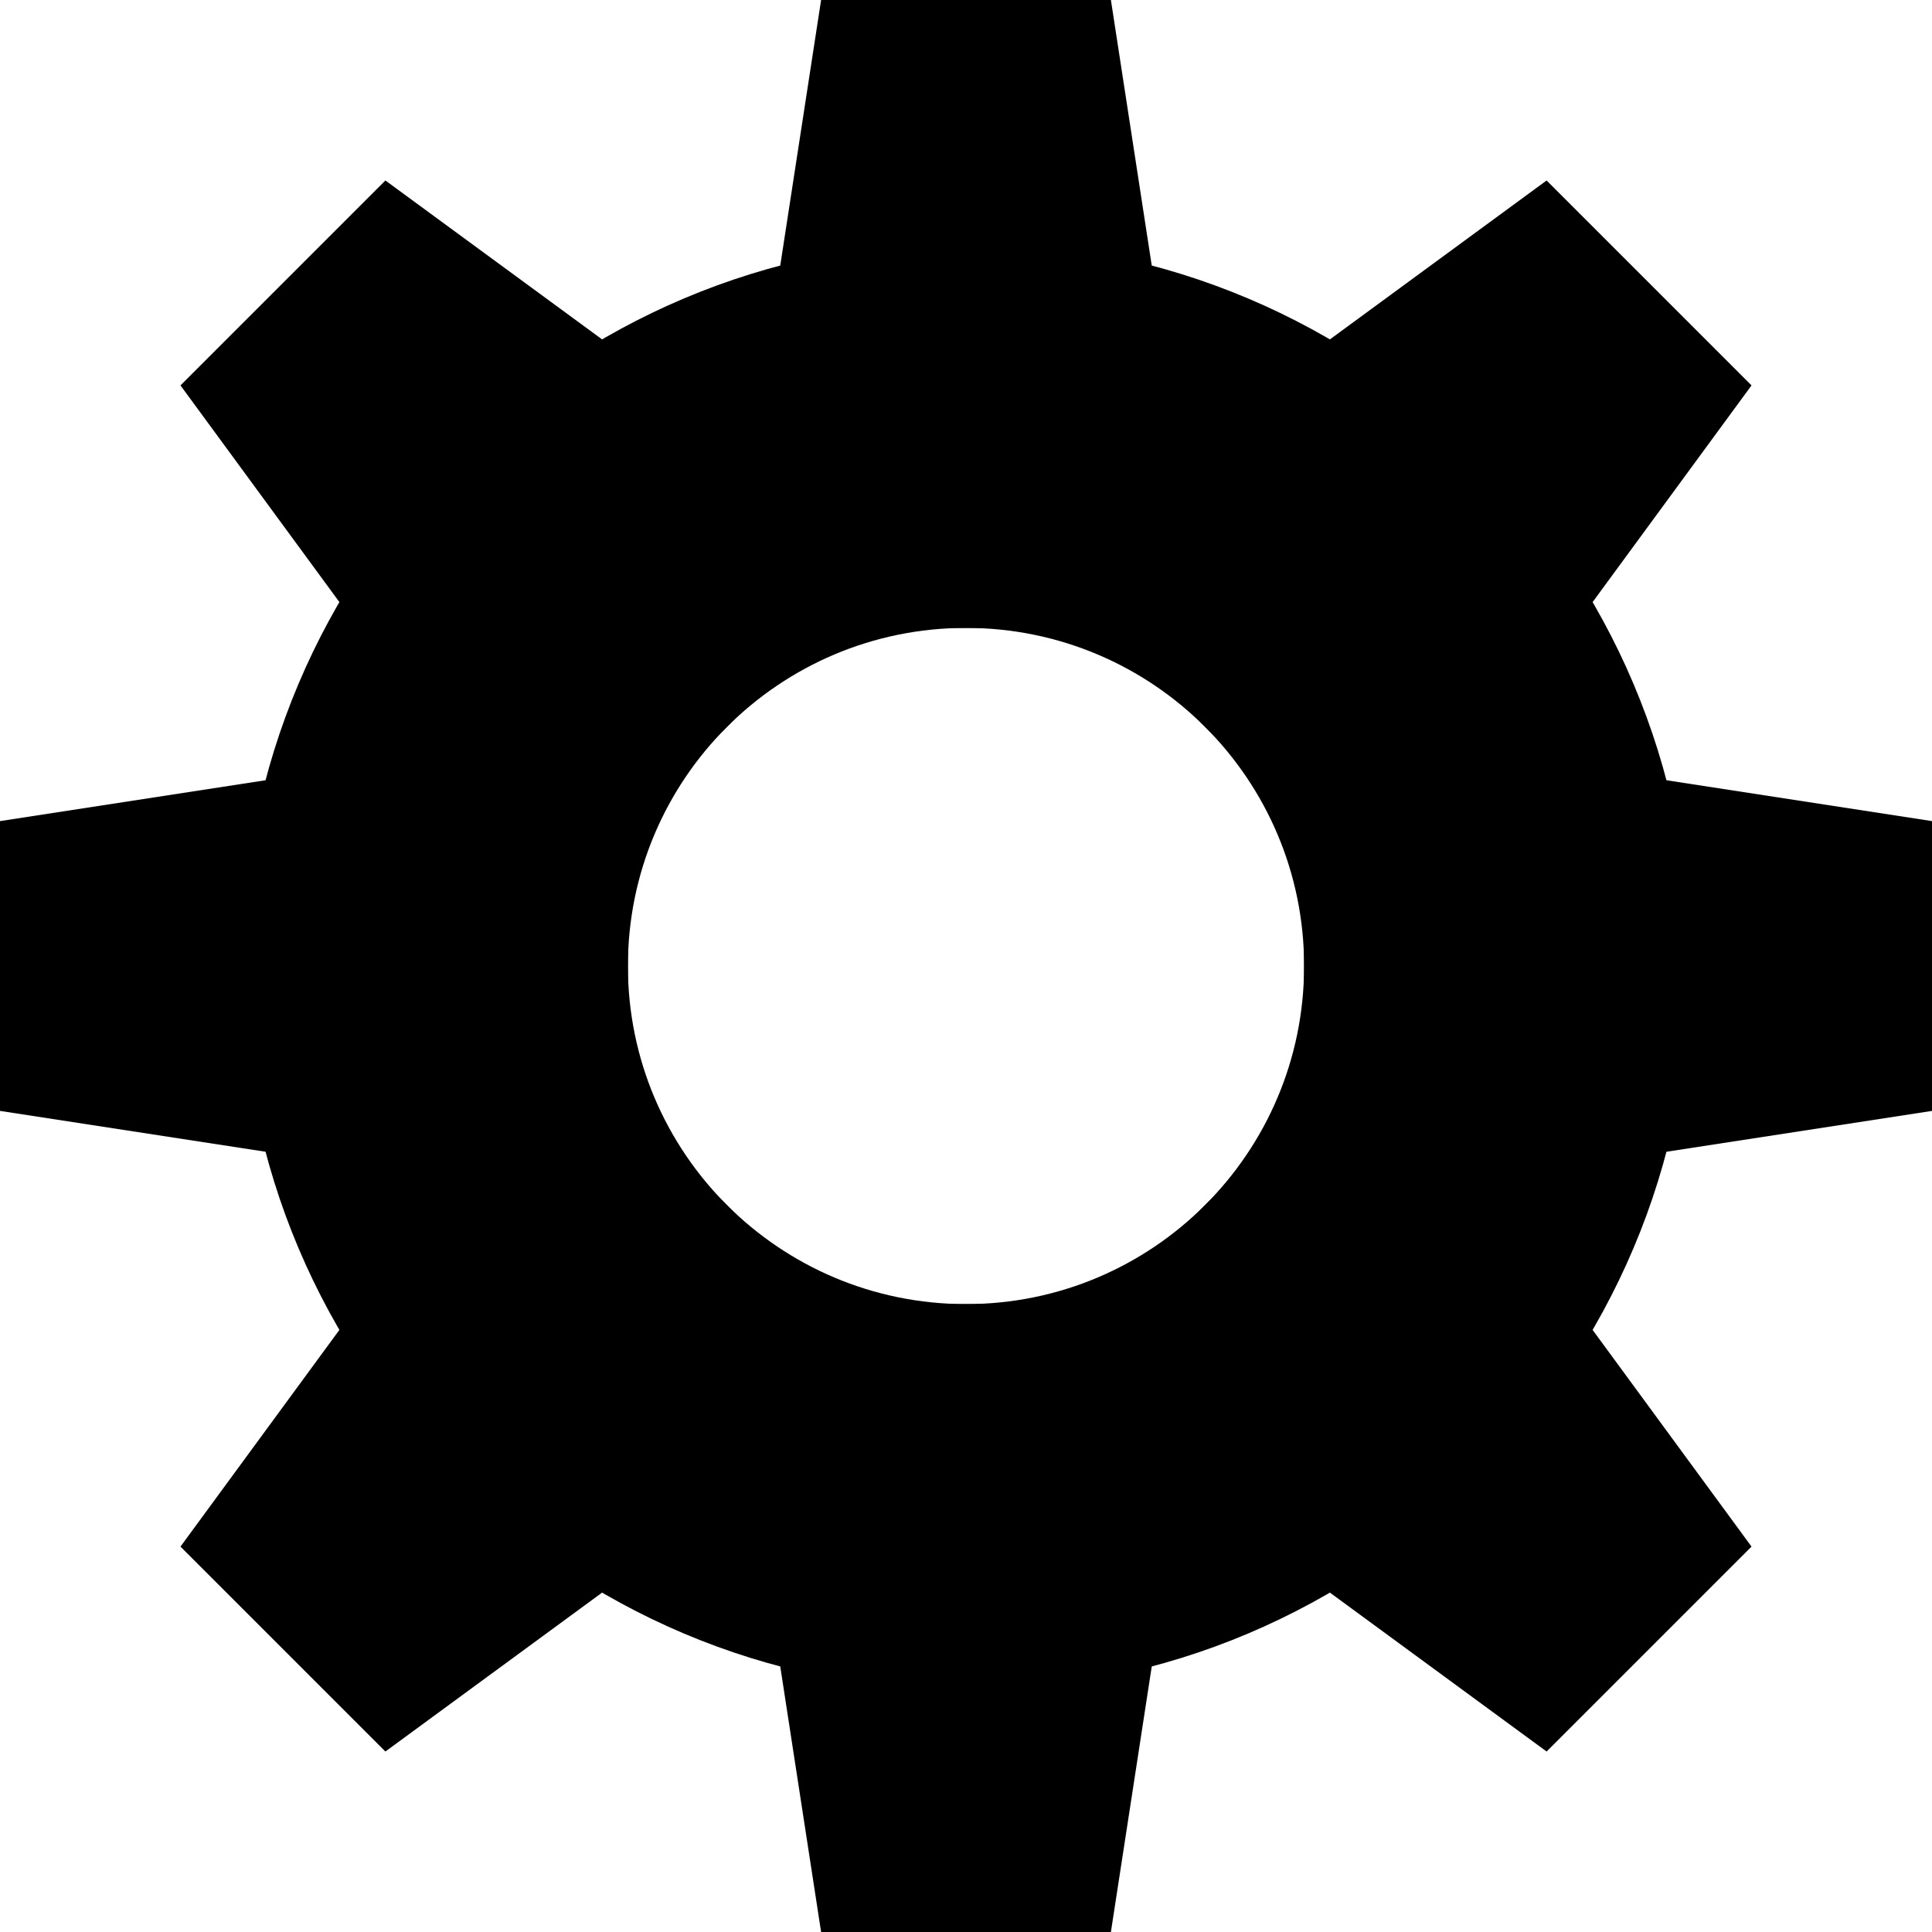
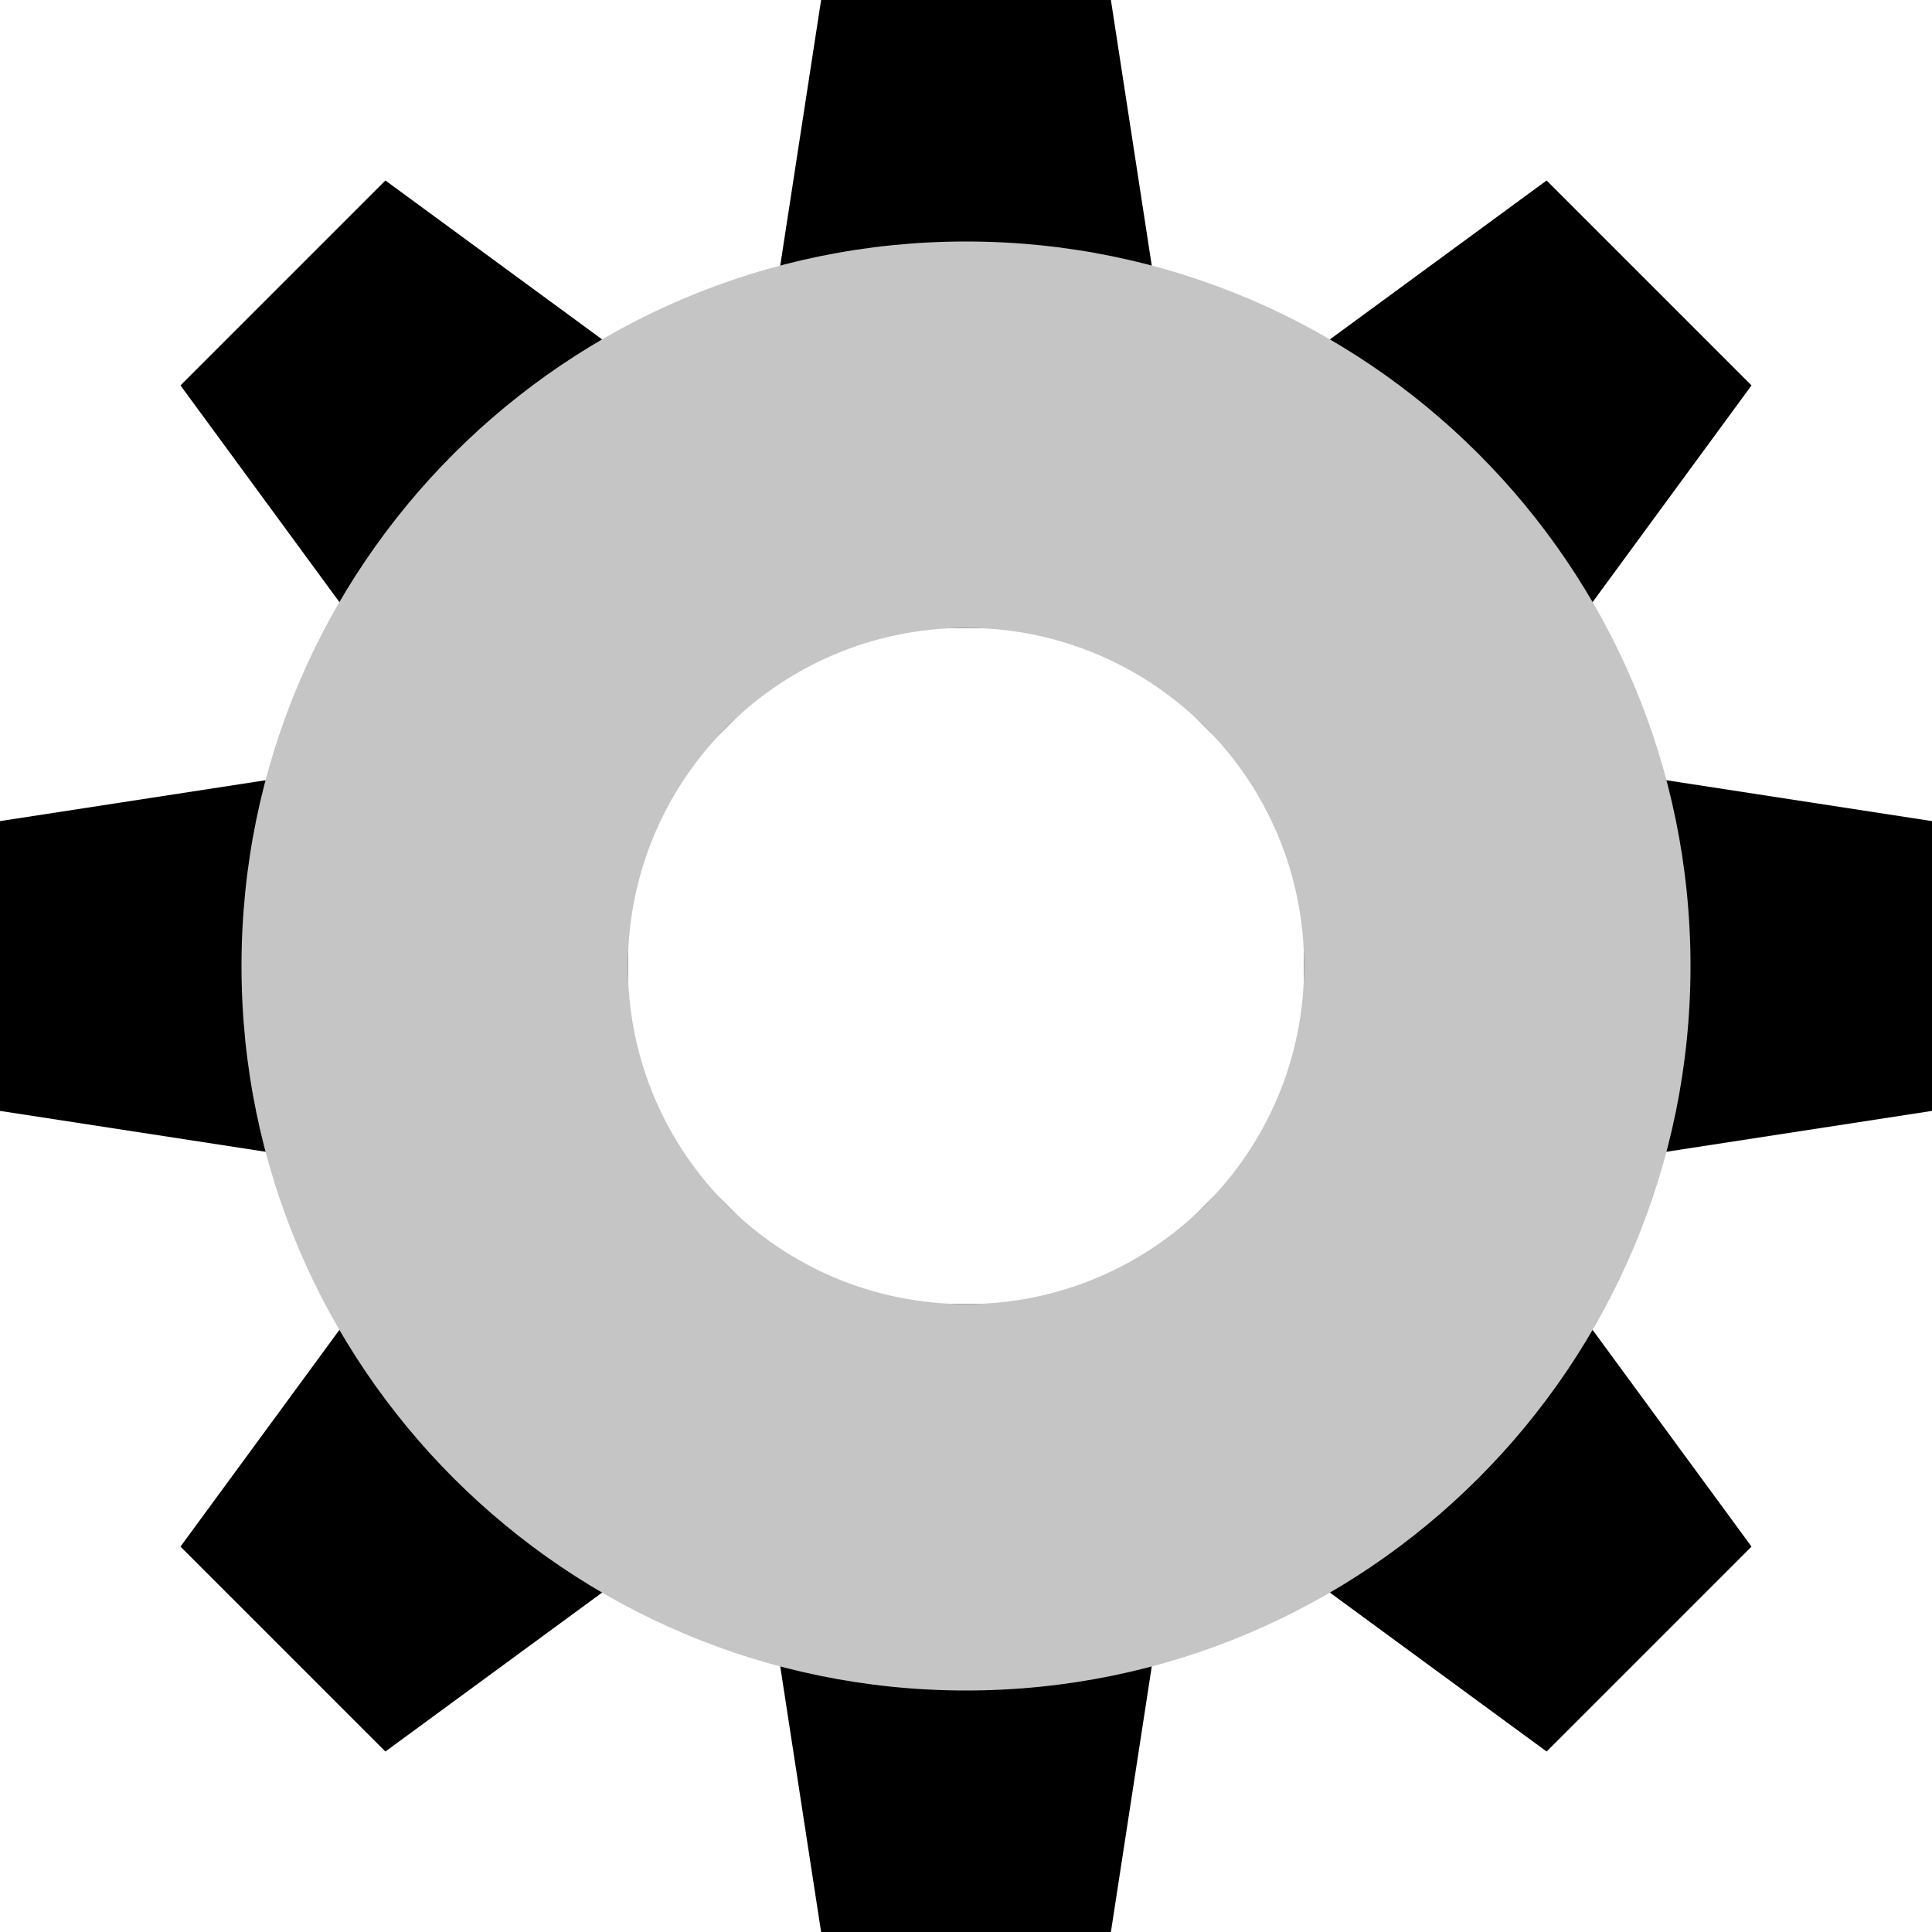
<svg xmlns="http://www.w3.org/2000/svg" xmlns:xlink="http://www.w3.org/1999/xlink" width="20" height="20" viewBox="0 0 20 20">
  <g transform="translate(10 10)">
    <path id="a" d="M1.5-10h-3l-1 6.5h5m0 7h-5l1 6.5h3" />
    <use transform="rotate(45)" xlink:href="#a" />
    <use transform="rotate(90)" xlink:href="#a" />
    <use transform="rotate(135)" xlink:href="#a" />
  </g>
-   <path d="M10 2.5a7.5 7.5 0 000 15 7.5 7.5 0 000-15v4a3.5 3.5 0 010 7 3.5 3.5 0 010-7" />
+   <path d="M10 2.5a7.5 7.5 0 000 15 7.5 7.5 0 000-15v4a3.5 3.5 0 010 7 3.5 3.5 0 010-7" fill="#c5c5c5" />
</svg>
